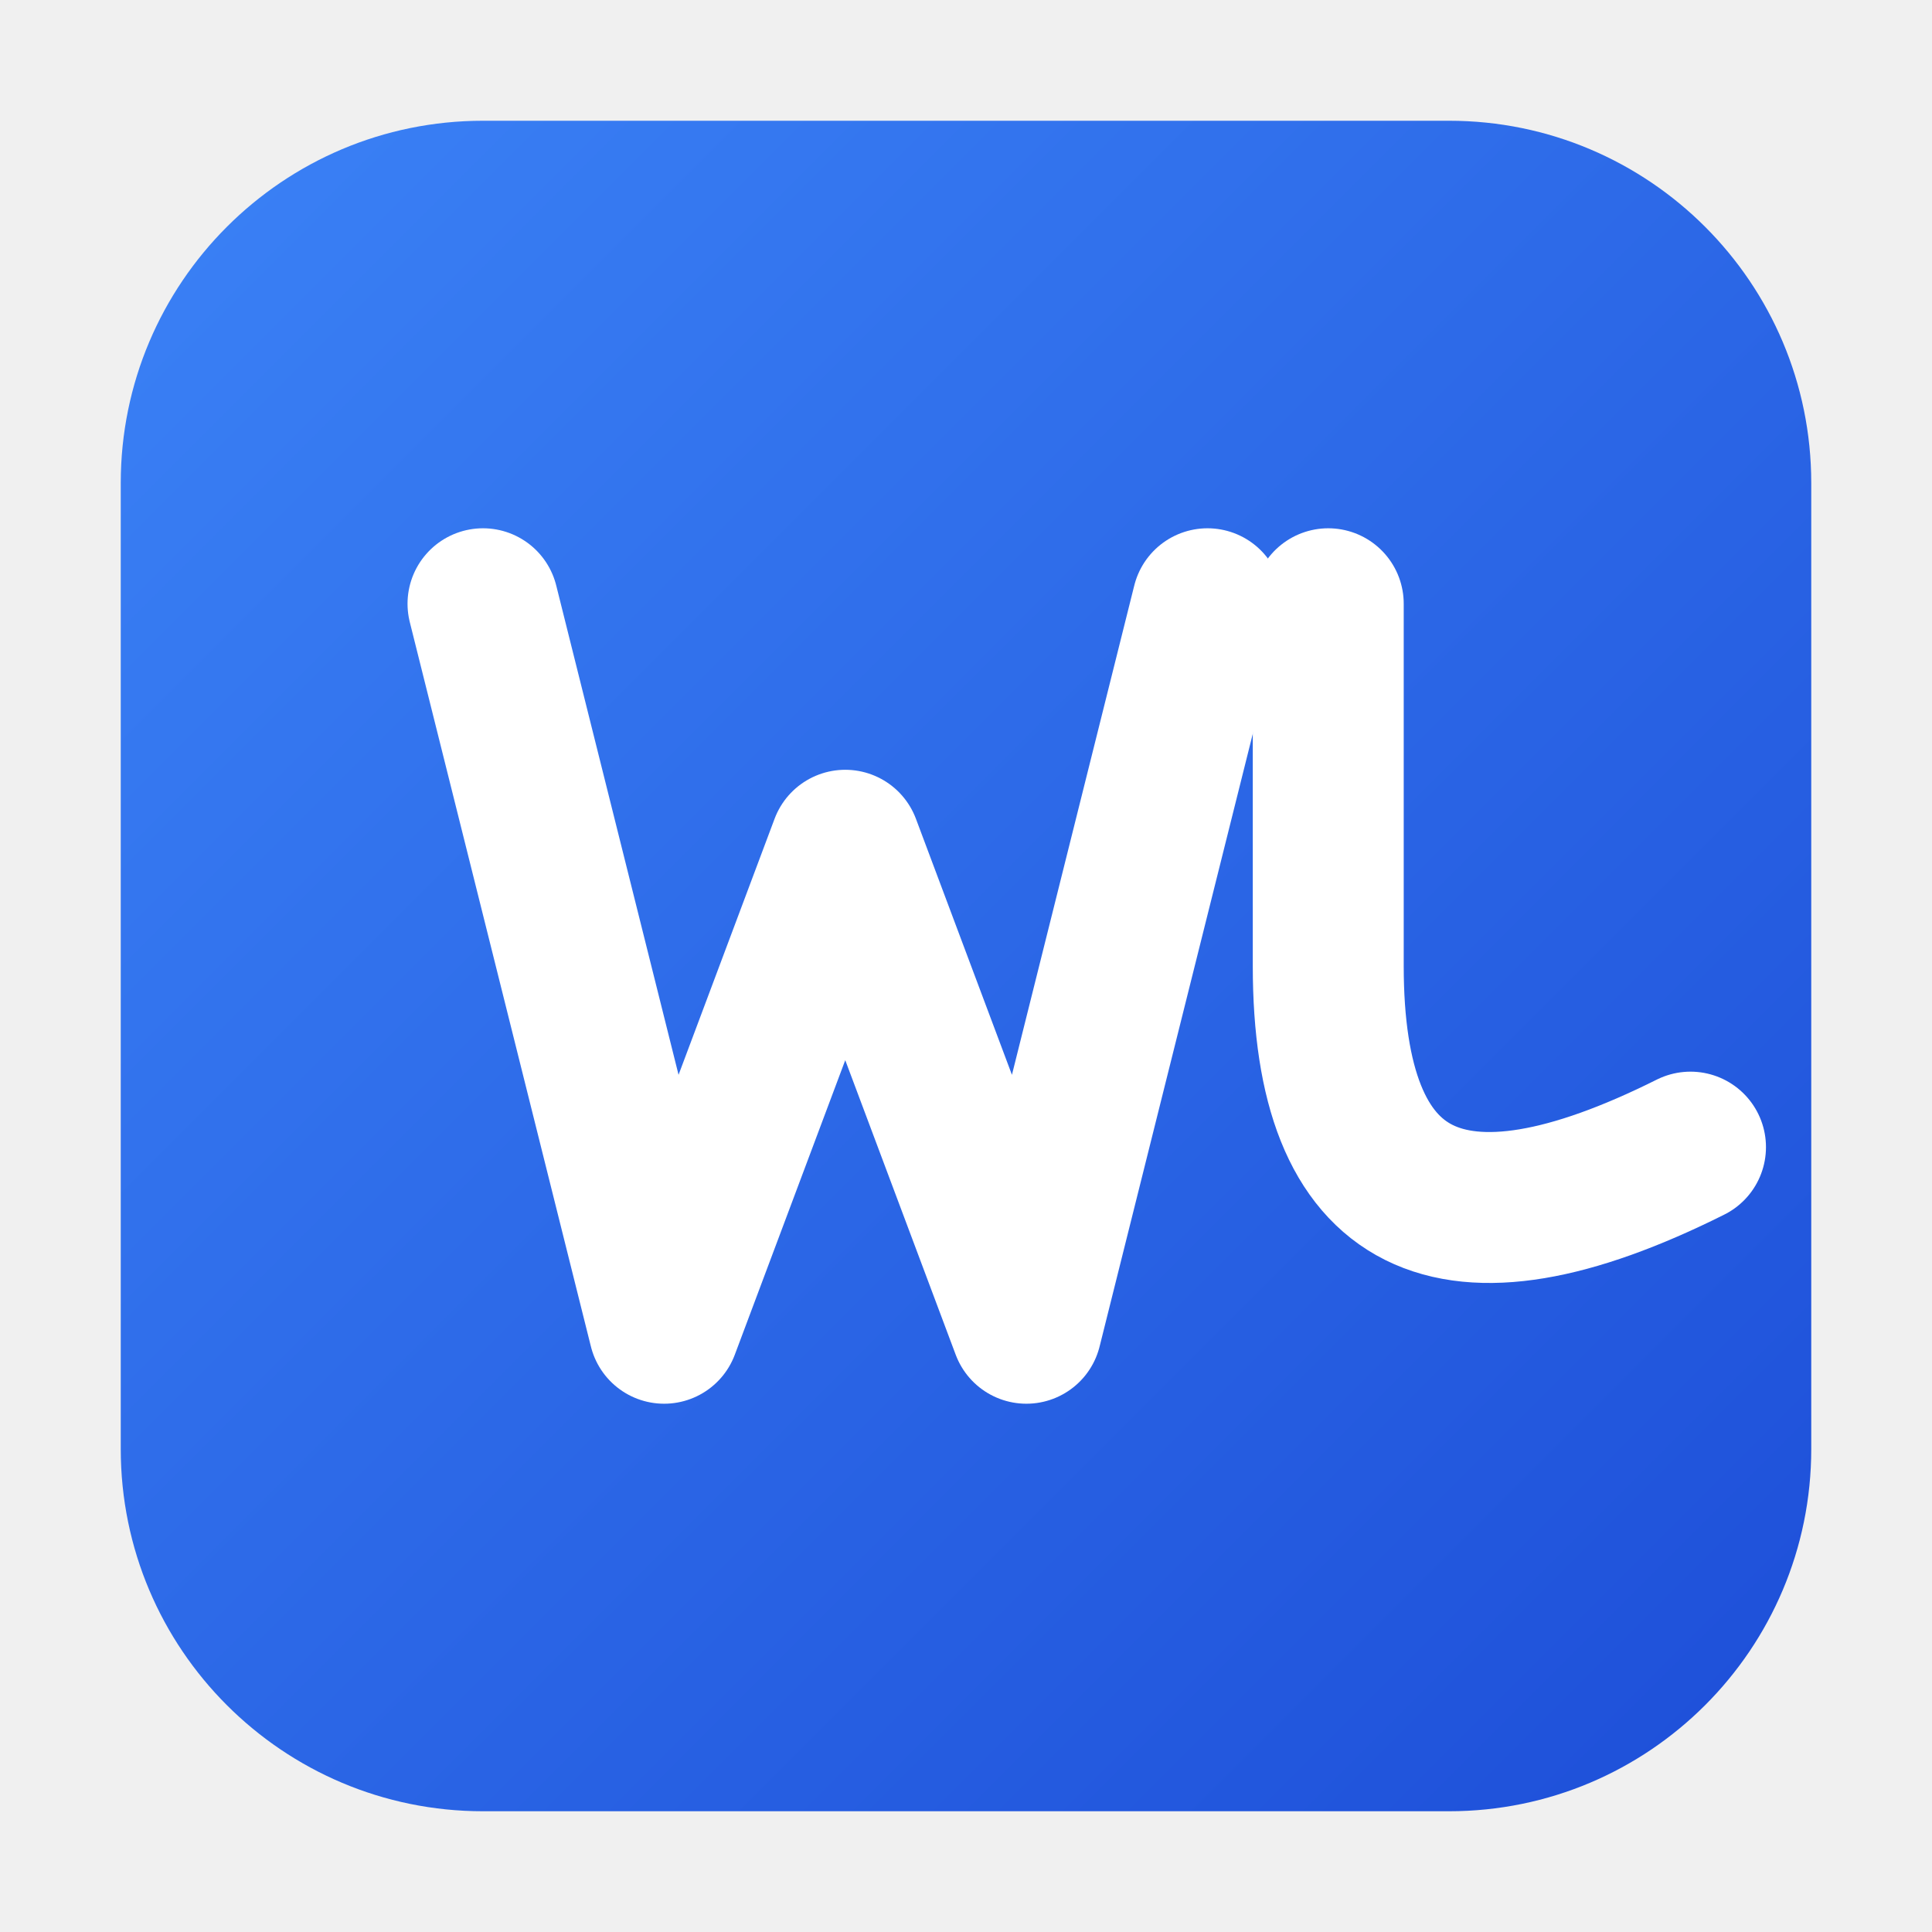
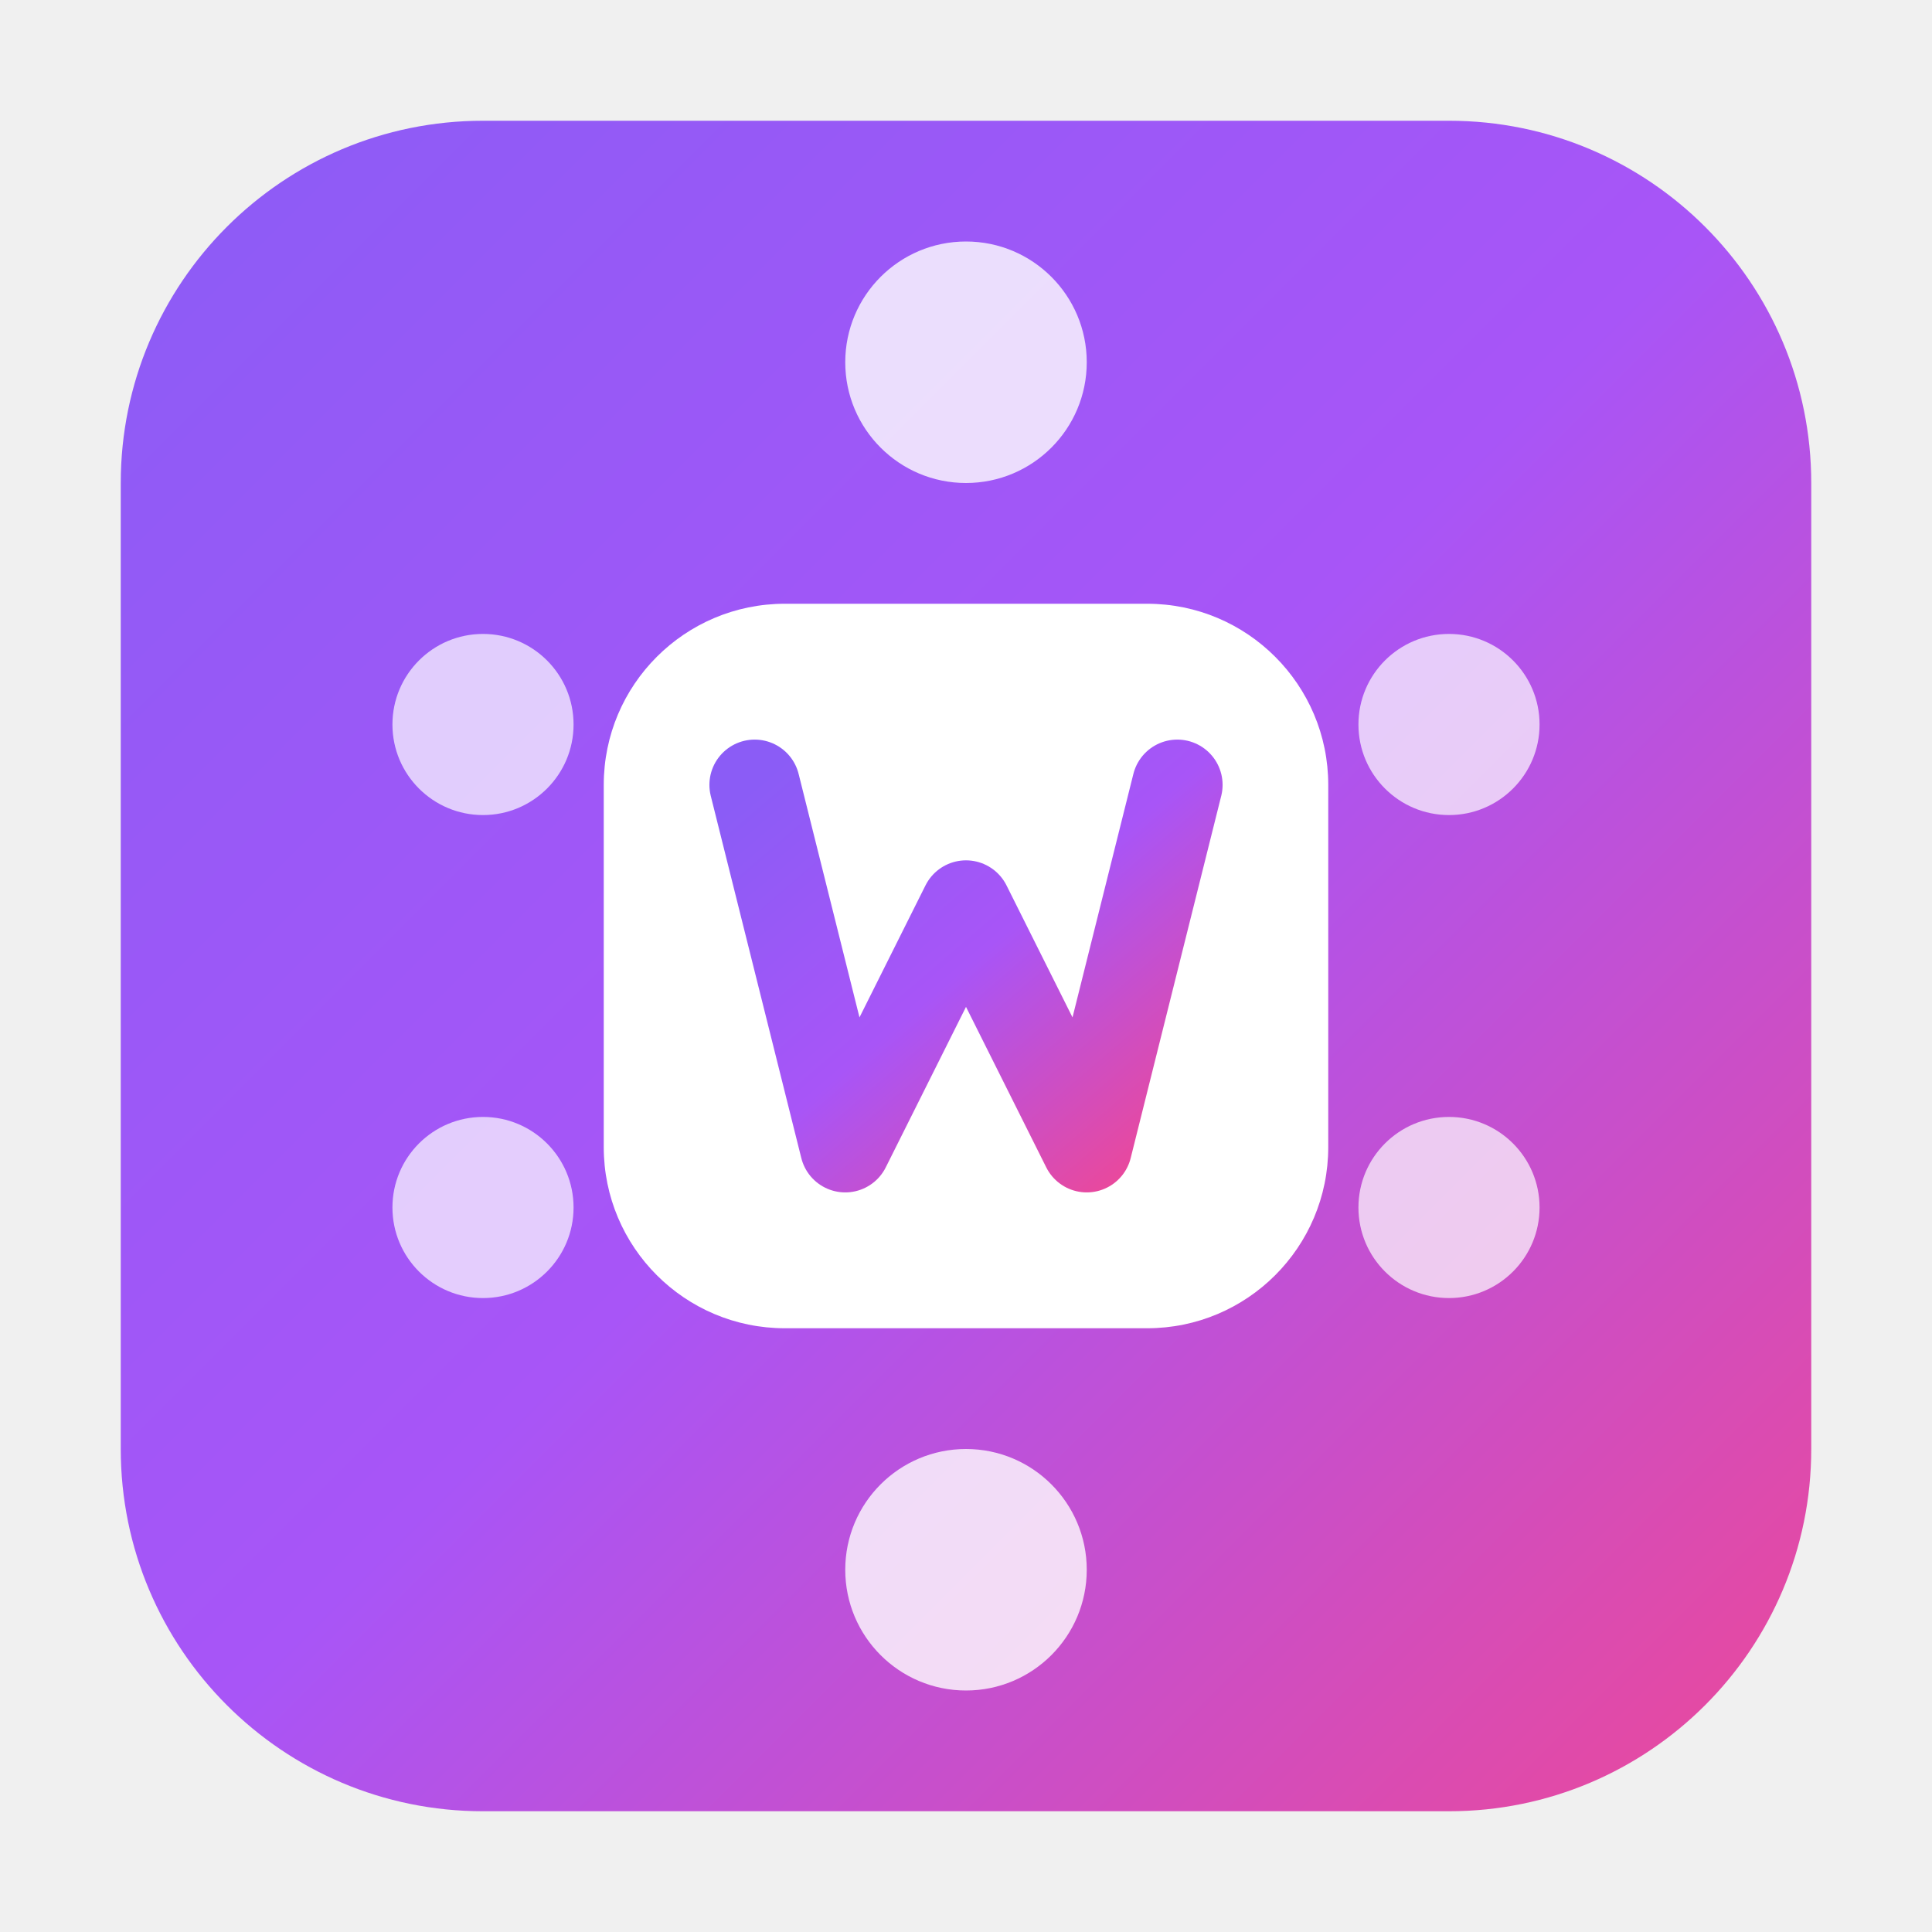
<svg xmlns="http://www.w3.org/2000/svg" viewBox="0 0 32 32" fill="none">
  <defs>
-     <linearGradient id="iconGradient" x1="0%" y1="0%" x2="100%" y2="100%">
-       <stop offset="0%" stop-color="#3b82f6" />
-       <stop offset="100%" stop-color="#1d4ed8" />
+     <linearGradient id="iconBgGradient" x1="0%" y1="0%" x2="100%" y2="100%">
+       <stop offset="0%" stop-color="#8B5CF6" />
+       <stop offset="50%" stop-color="#A855F7" />
+       <stop offset="100%" stop-color="#EC4899" />
    </linearGradient>
  </defs>
-   <rect x="2" y="2" width="28" height="28" rx="6" fill="url(#iconGradient)" />
-   <path d="M8 10 L11 22 L14 14 L17 22 L20 10" stroke="white" stroke-width="2.5" stroke-linecap="round" stroke-linejoin="round" fill="none" />
-   <path d="M22 10 L22 16 Q22 22 28 19" stroke="white" stroke-width="2.5" stroke-linecap="round" stroke-linejoin="round" fill="none" />
+   <rect x="2" y="2" width="28" height="28" rx="6" fill="url(#iconBgGradient)" />
+   <circle cx="16" cy="6" r="2" fill="white" opacity="0.8" />
+   <circle cx="24" cy="12" r="1.5" fill="white" opacity="0.7" />
+   <circle cx="24" cy="20" r="1.5" fill="white" opacity="0.7" />
+   <circle cx="16" cy="26" r="2" fill="white" opacity="0.8" />
+   <circle cx="8" cy="20" r="1.5" fill="white" opacity="0.7" />
+   <circle cx="8" cy="12" r="1.5" fill="white" opacity="0.7" />
+   <rect x="10" y="10" width="12" height="12" rx="3" fill="white" />
+   <path d="M12.5 13 L14 19 L16 15 L18 19 L19.5 13" stroke="url(#iconBgGradient)" stroke-width="1.5" stroke-linecap="round" stroke-linejoin="round" fill="none" />
</svg>
